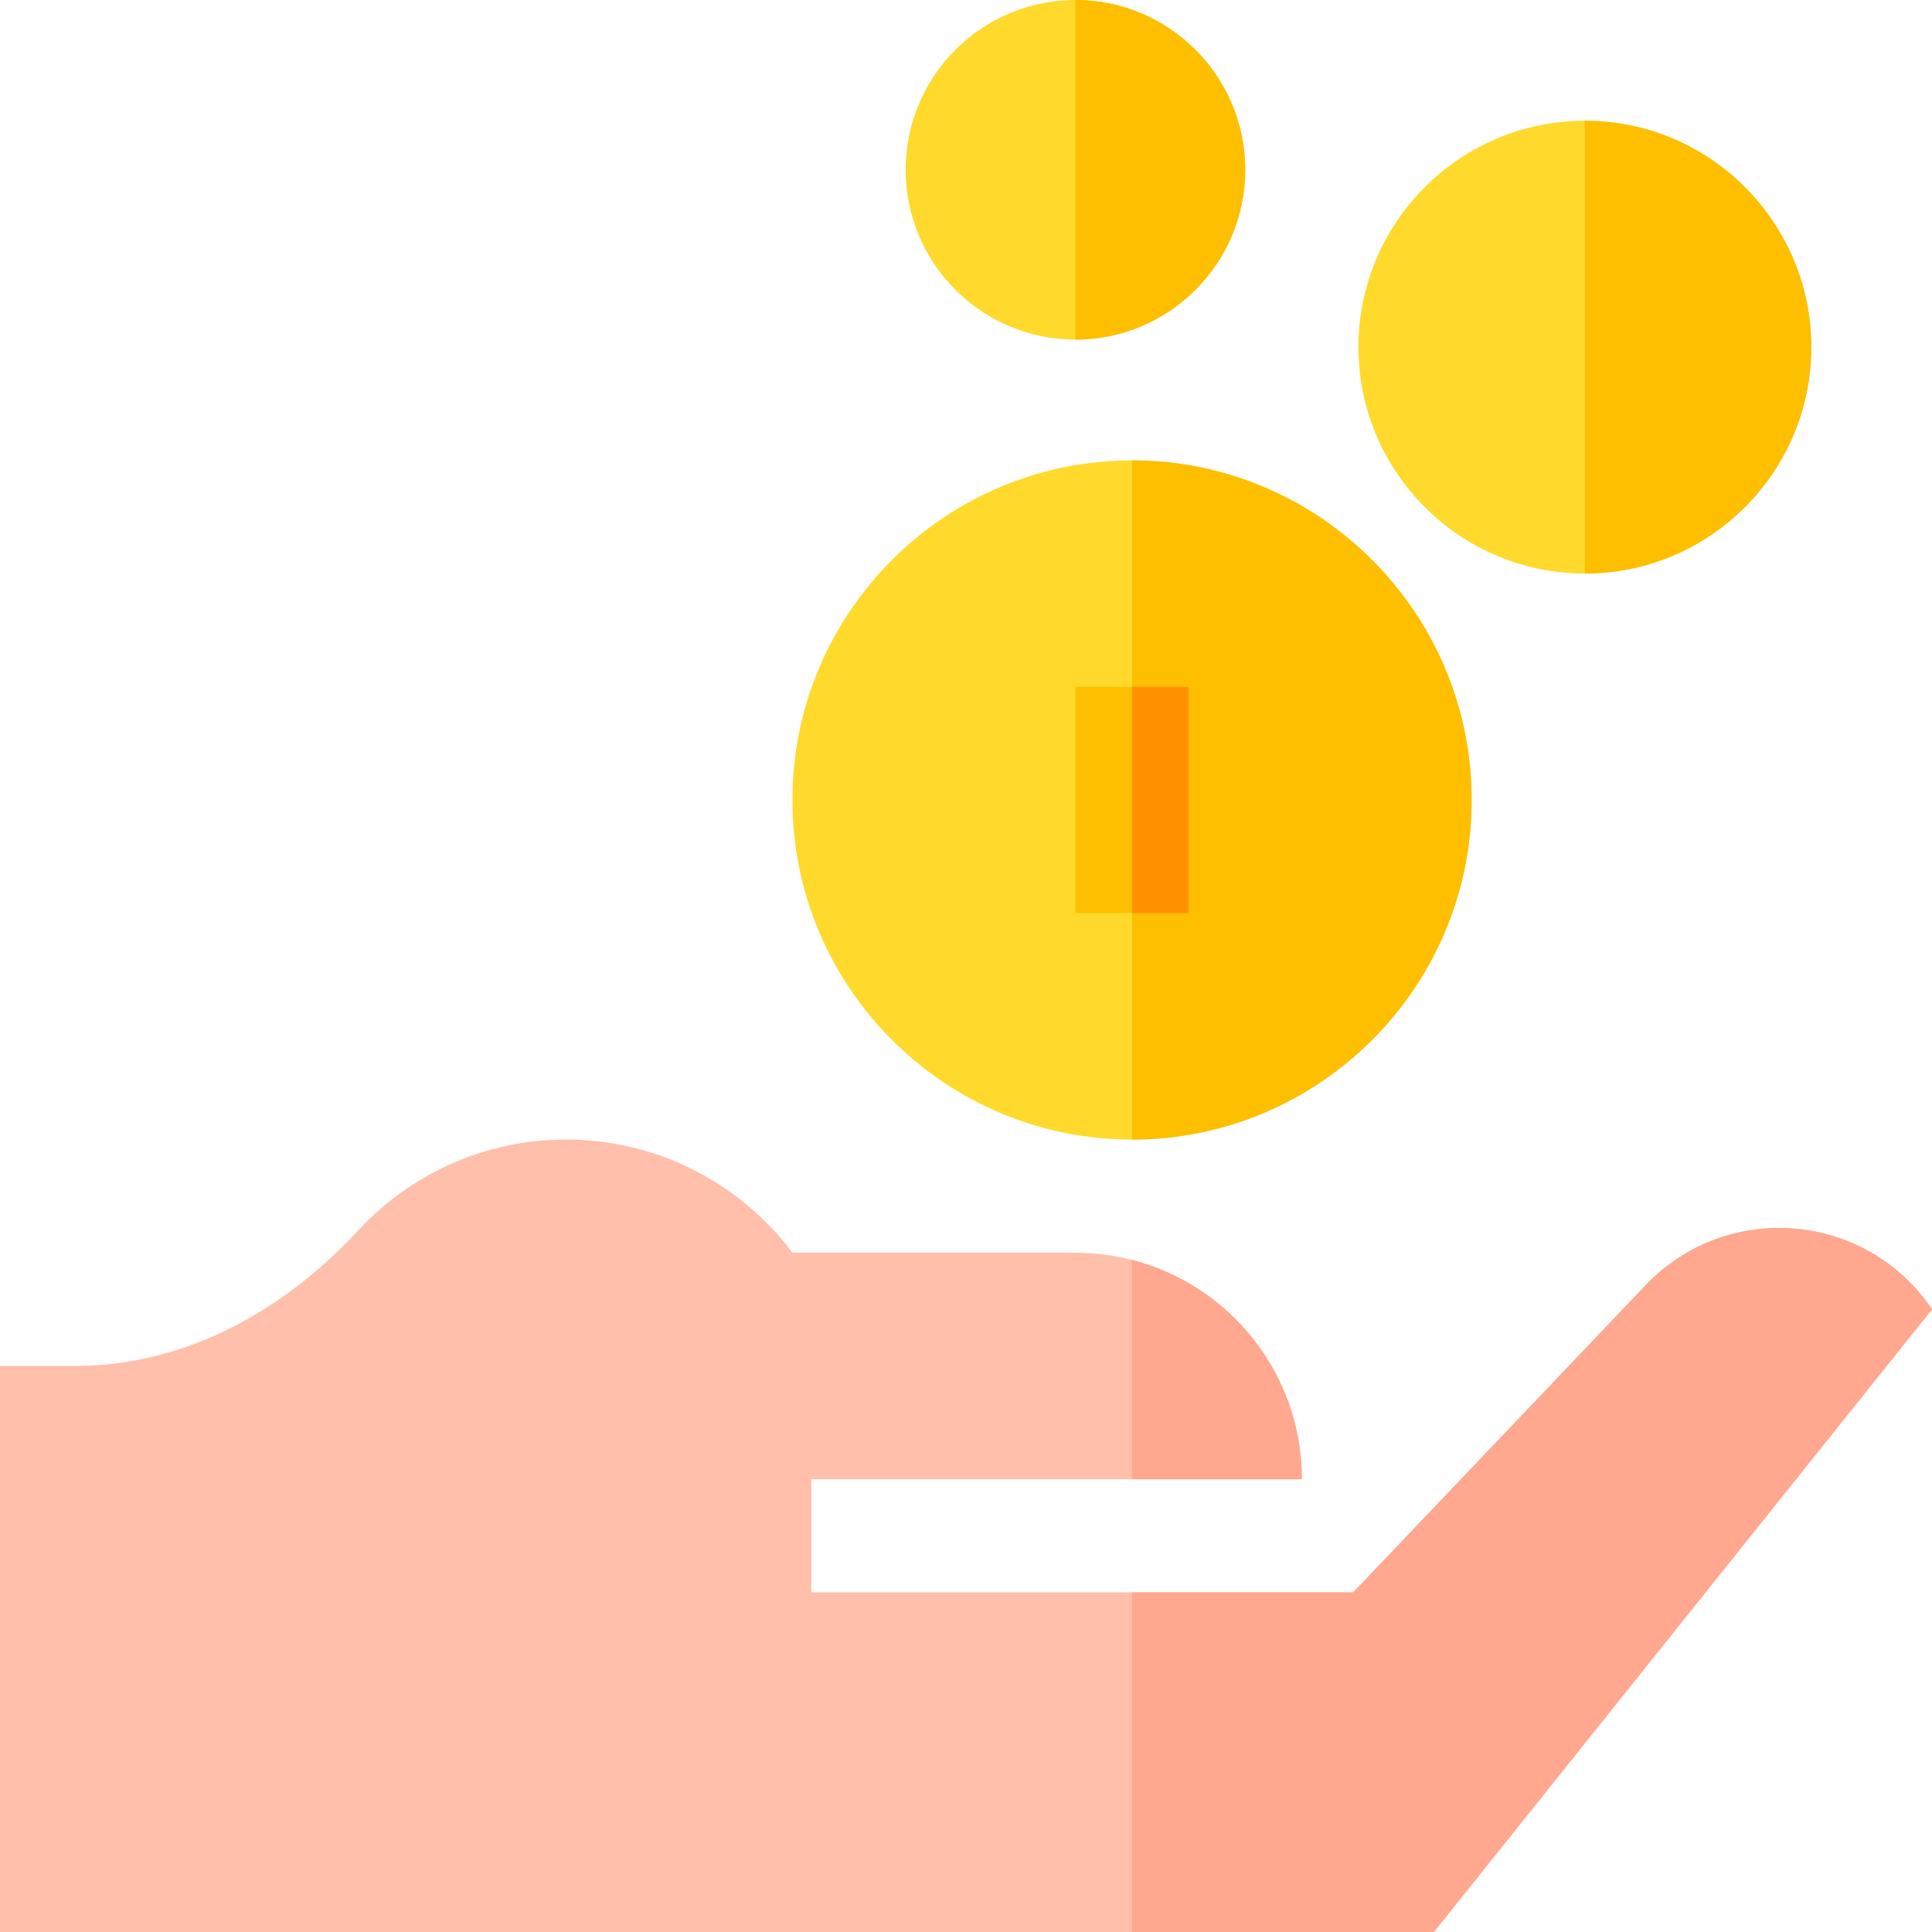
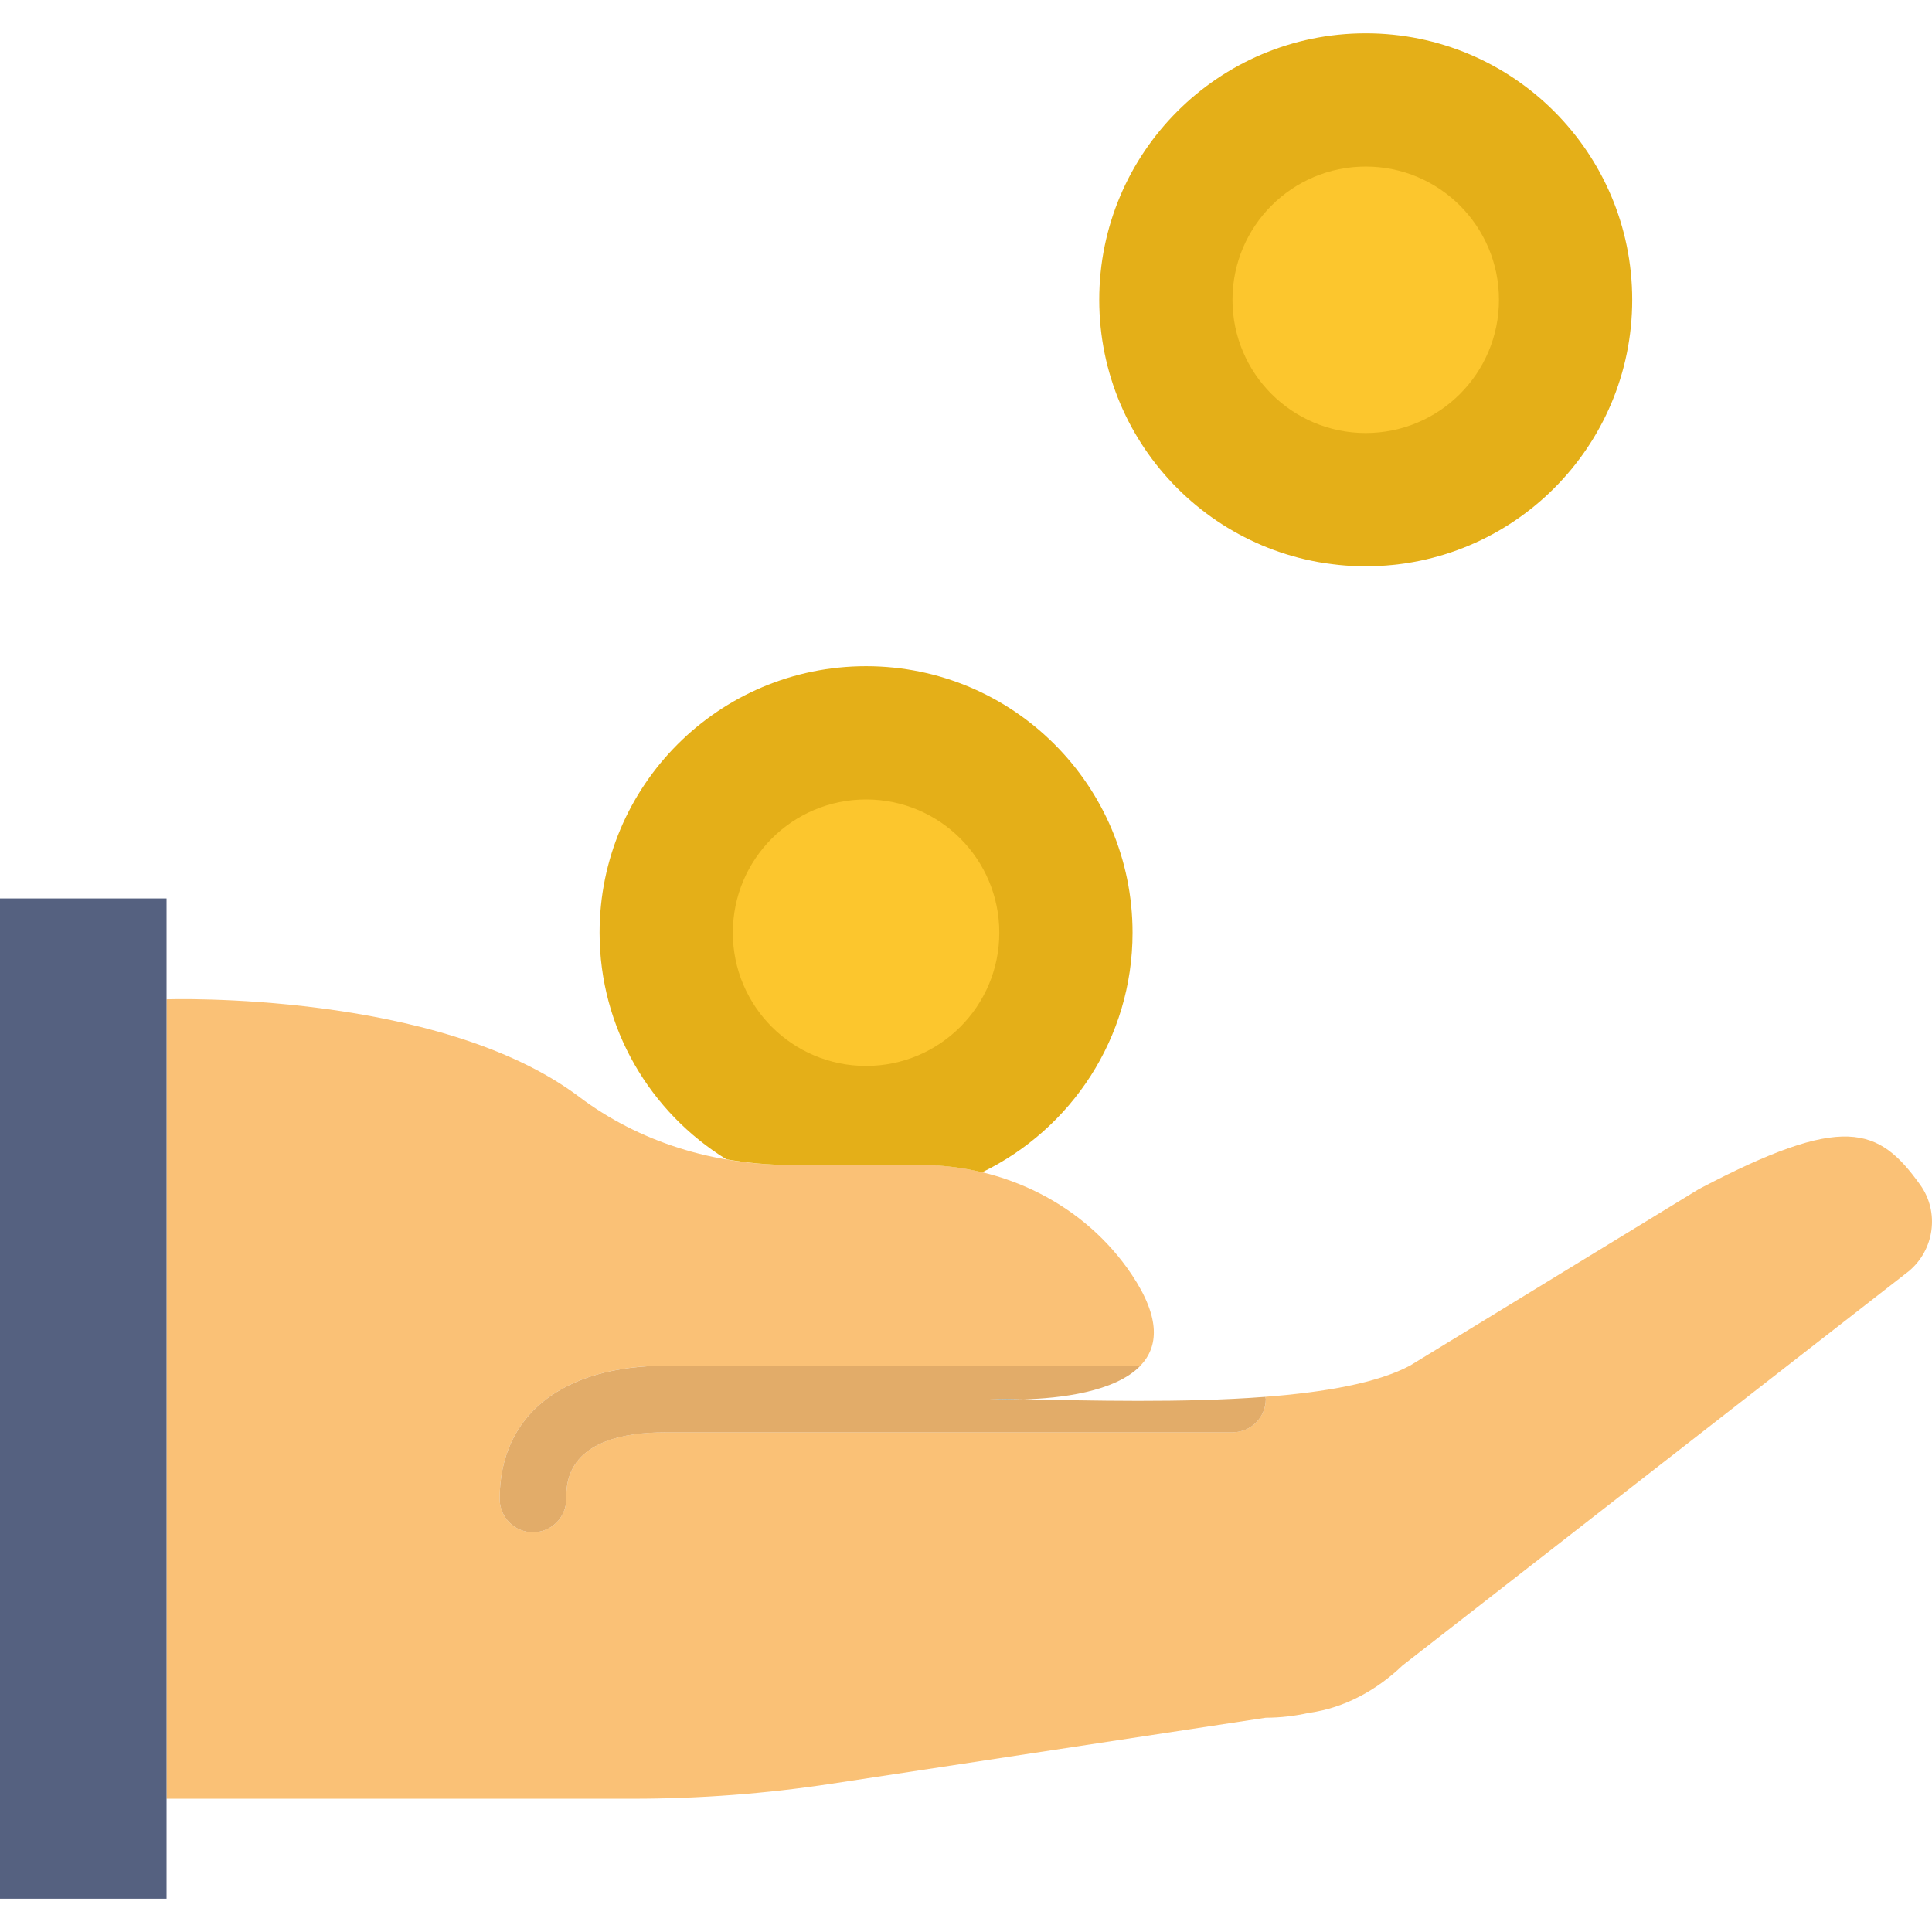
- <svg xmlns="http://www.w3.org/2000/svg" height="512pt" viewBox="0 0 512 512" width="512pt">
-   <path d="m300 302c-49.625 0-90-40.375-90-90s40.375-90 90-90 90 40.375 90 90-40.375 90-90 90zm0 0" fill="#ffda2d" />
-   <path d="m300 122v180c49.625 0 90-40.375 90-90s-40.375-90-90-90zm0 0" fill="#fdbf00" />
-   <path d="m420 152c-33.086 0-60-26.914-60-60s26.914-60 60-60 60 26.914 60 60-26.914 60-60 60zm0 0" fill="#ffda2d" />
-   <path d="m420 32v120c33.086 0 60-26.914 60-60s-26.914-60-60-60zm0 0" fill="#fdbf00" />
-   <path d="m285 90c-24.812 0-45-20.188-45-45s20.188-45 45-45 45 20.188 45 45-20.188 45-45 45zm0 0" fill="#ffda2d" />
-   <path d="m285 0v90c24.812 0 45-20.188 45-45s-20.188-45-45-45zm0 0" fill="#fdbf00" />
-   <path d="m285 182h30v60h-30zm0 0" fill="#fdbf00" />
-   <path d="m300 182h15v60h-15zm0 0" fill="#ff9100" />
-   <path d="m512 346.98-132.012 165.02h-379.988v-150h19.77c29.191 0 55.34-14.48 75.152-35.91 13.707-14.809 33.309-24.09 55.078-24.09 24.539 0 46.32 11.781 60.012 30h74.988c5.18 0 10.199.66 15 1.891 25.879 6.66 45 30.148 45 58.109h-130v30h143.621l77.488-81.398c21.52-22.621 58.449-19.512 75.891 6.379zm0 0" fill="#ffbfab" />
-   <g fill="#ffa78f">
-     <path d="m345 392h-45v-58.109c25.879 6.66 45 30.148 45 58.109zm0 0" />
-     <path d="m512 346.98-132.012 165.02h-79.988v-90h58.621l77.488-81.398c21.52-22.621 58.449-19.512 75.891 6.379zm0 0" />
+ <svg xmlns="http://www.w3.org/2000/svg" version="1.1" id="Capa_1" x="0px" y="0px" viewBox="0 0 58 58" style="enable-background:new 0 0 58 58;" xml:space="preserve">
+   <g id="XMLID_76_">
+     <path id="XMLID_112_" style="fill:#FAC176;" d="M57.645,35.568c-1.252-1.745-2.292-2.159-6.645,0.13l-8.674,5.301   c-0.99,0.527-2.579,0.799-4.34,0.934C37.988,41.956,38,41.977,38,41.999c0,0.553-0.447,1-1,1H20c-3,0-3,1.506-3,2   c0,0.553-0.447,1-1,1c-0.554,0-1-0.447-1-1c0-2.504,1.869-4,5-4h14.236c0.535-0.558,0.622-1.418-0.263-2.738   c-1.405-2.099-3.829-3.29-6.354-3.29h-3.901c-2.274,0-4.517-0.676-6.332-2.044C13.149,29.733,5,29.999,5,29.999v24h14   c1.997,0,3.992-0.15,5.966-0.451L38,51.567c0.444,0,0.877-0.053,1.295-0.146c0.007-0.001,0.014-0.002,0.02-0.003   c1.056-0.148,2.02-0.682,2.789-1.419L57.3,38.165C58.074,37.524,58.231,36.386,57.645,35.568" />
+     <path id="XMLID_111_" style="fill:#2C91D0;" d="M30.725,42.011C30.359,42.004,30.014,42,29.718,42   C29.718,42,30.135,42.027,30.725,42.011" />
+     <path id="XMLID_110_" style="fill:#E2AC69;" d="M15,45c0,0.552,0.447,1,1,1s1-0.448,1-1c0-0.495,0-2,3-2h17c0.553,0,1-0.448,1-1   c0-0.024-0.012-0.043-0.013-0.066c-2.488,0.191-5.309,0.108-7.263,0.076c-0.59,0.019-1.007-0.01-1.007-0.01   c0.296,0,0.642,0.005,1.007,0.01c1.083-0.031,2.75-0.216,3.512-1.01H20C16.869,41,15,42.495,15,45" />
+     <path id="XMLID_109_" style="fill:#E4AF18;" d="M49,9c0,4.418-3.582,8-8,8s-8-3.582-8-8s3.582-8,8-8S49,4.582,49,9" />
+     <path id="XMLID_74_" style="fill:#E4AF18;" d="M21.806,34.803c0.629,0.109,1.268,0.17,1.912,0.17h3.9   c0.634,0,1.261,0.075,1.867,0.22C32.154,33.896,34,31.167,34,28c0-4.418-3.582-8-8-8c-4.419,0-8,3.582-8,8   C18,30.878,19.524,33.394,21.806,34.803" />
+     <path id="XMLID_73_" style="fill:#FCC62D;" d="M30,28c0,2.209-1.791,4-4,4s-4-1.791-4-4s1.791-4,4-4S30,25.791,30,28" />
+     <path id="XMLID_72_" style="fill:#FCC62D;" d="M45,9c0,2.209-1.791,4-4,4s-4-1.791-4-4s1.791-4,4-4S45,6.791,45,9" />
+     <rect id="XMLID_75_" y="26.972" style="fill:#556180;" width="5" height="30.028" />
  </g>
+   <g>
+ </g>
+   <g>
+ </g>
+   <g>
+ </g>
+   <g>
+ </g>
+   <g>
+ </g>
+   <g>
+ </g>
+   <g>
+ </g>
+   <g>
+ </g>
+   <g>
+ </g>
+   <g>
+ </g>
+   <g>
+ </g>
+   <g>
+ </g>
+   <g>
+ </g>
+   <g>
+ </g>
+   <g>
+ </g>
</svg>
